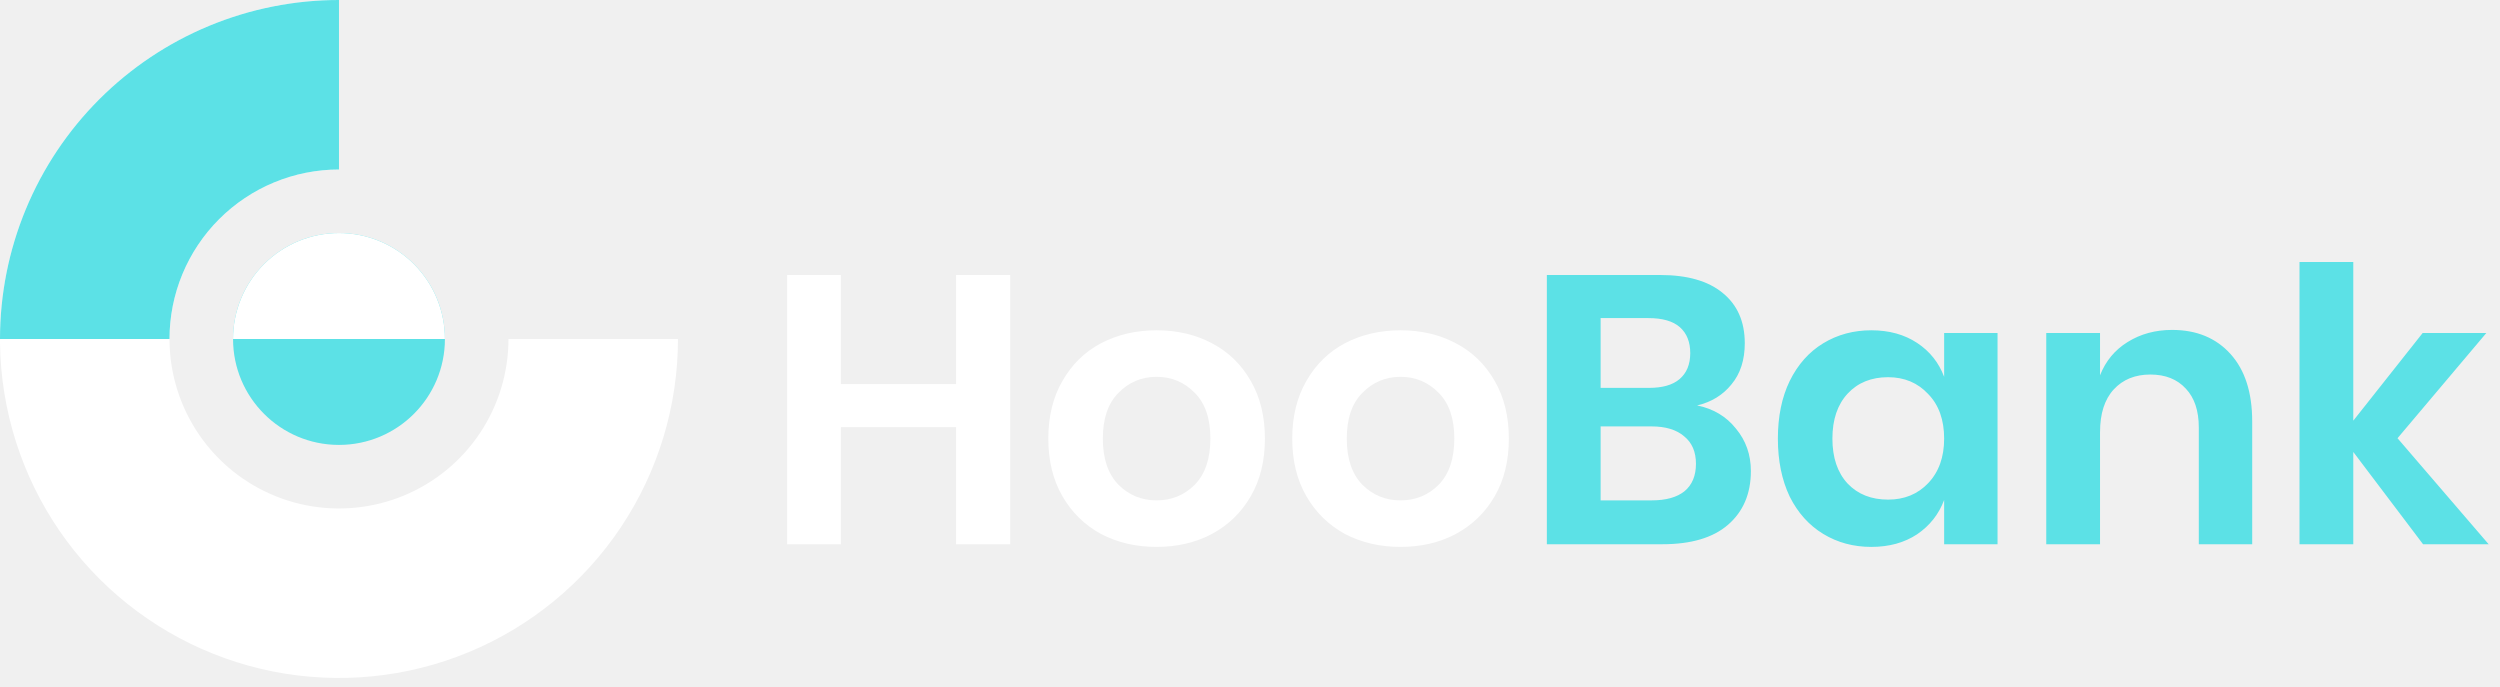
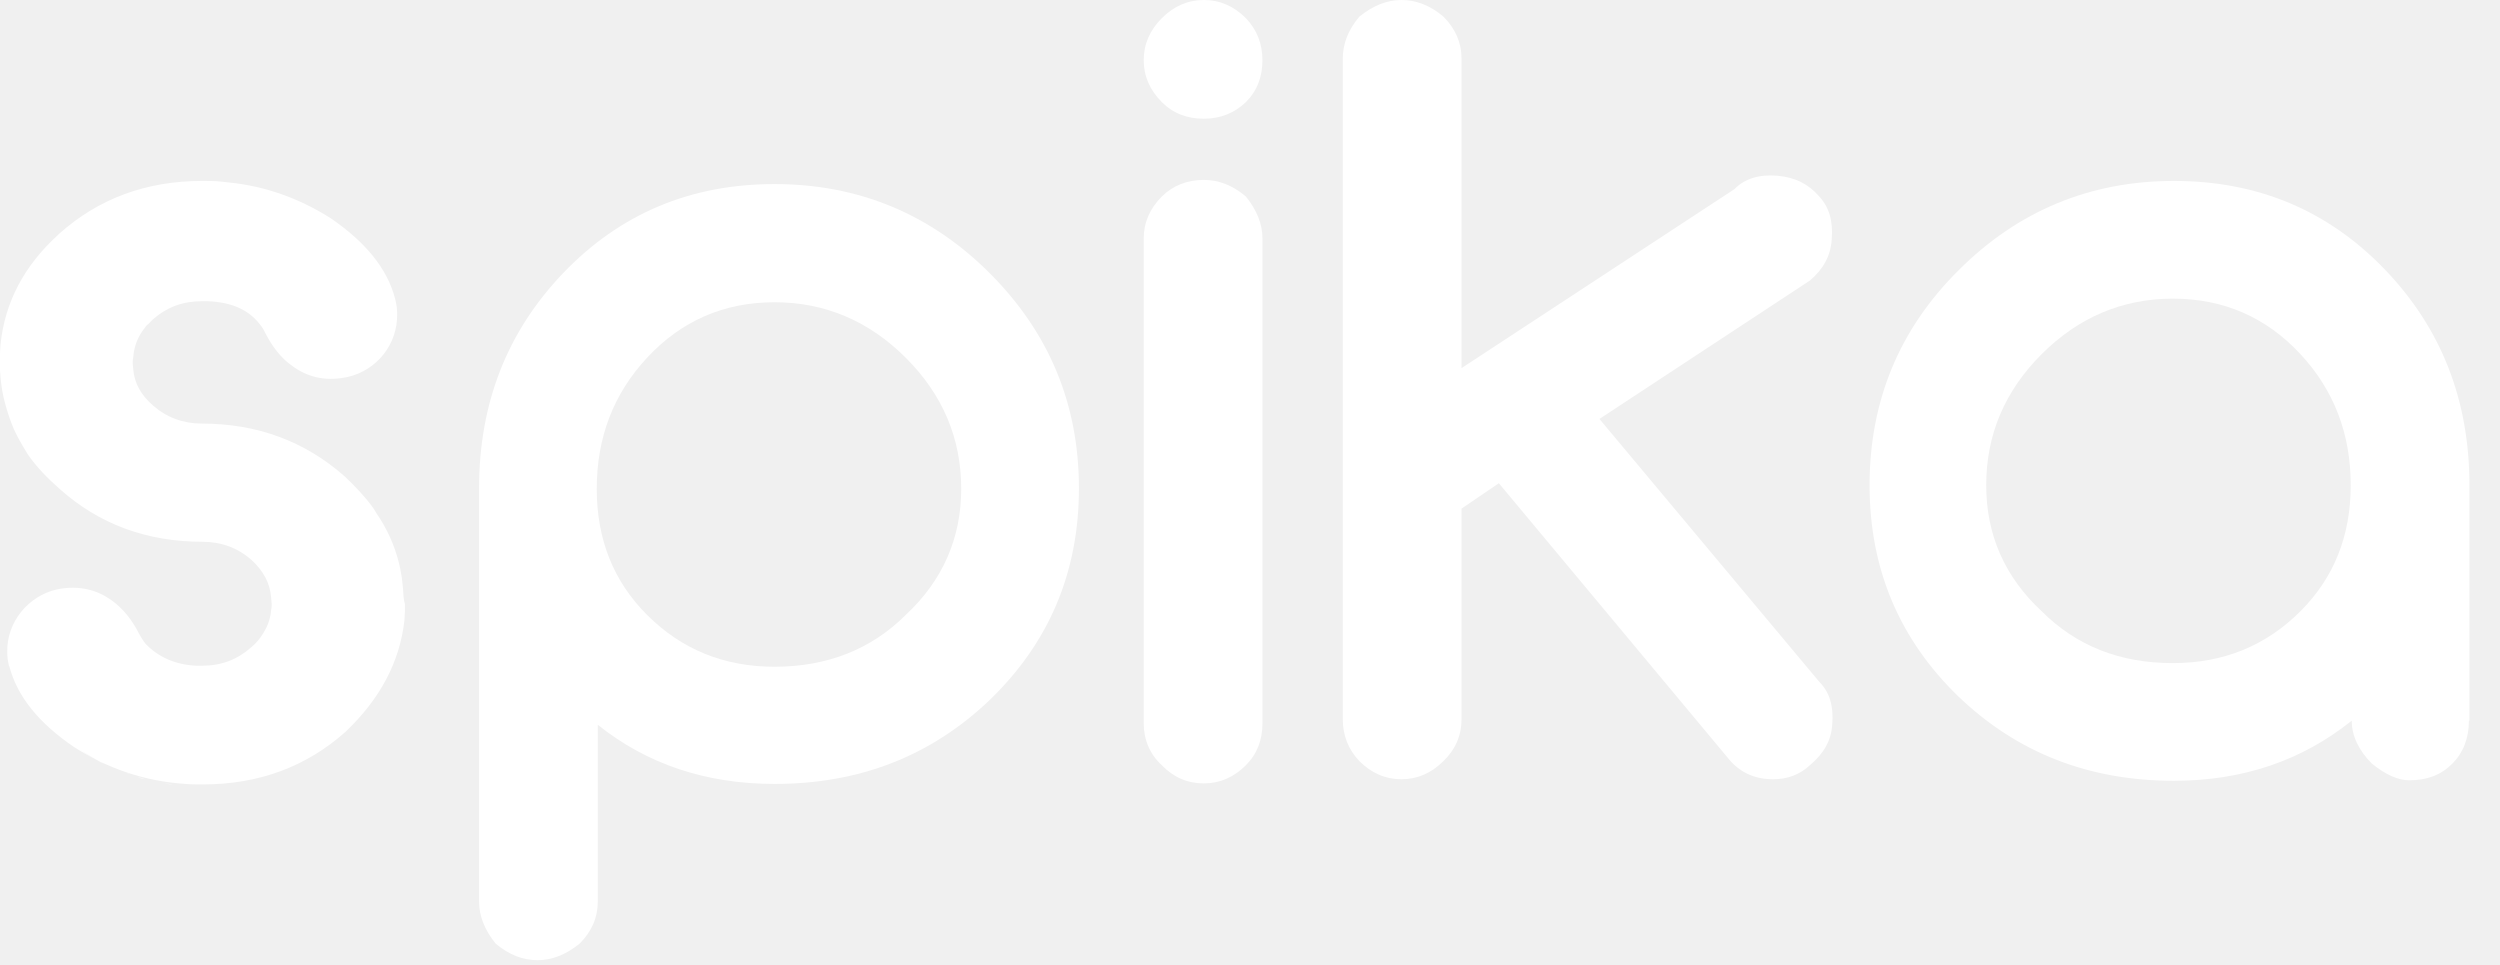
- <svg xmlns="http://www.w3.org/2000/svg" width="266" height="73" viewBox="0 0 266 73" fill="none">
-   <path d="M107.487 29.26V57.907H101.725V45.45H89.471V57.907H83.749V29.26H89.471V40.865H101.725V29.26H107.487ZM123.063 35.143C125.255 35.143 127.216 35.603 128.947 36.523C130.705 37.443 132.085 38.782 133.086 40.54C134.087 42.271 134.587 44.314 134.587 46.667C134.587 49.02 134.087 51.063 133.086 52.794C132.085 54.525 130.705 55.864 128.947 56.811C127.216 57.731 125.255 58.191 123.063 58.191C120.872 58.191 118.898 57.731 117.139 56.811C115.408 55.864 114.042 54.525 113.041 52.794C112.04 51.063 111.54 49.02 111.54 46.667C111.54 44.314 112.04 42.271 113.041 40.54C114.042 38.782 115.408 37.443 117.139 36.523C118.898 35.603 120.872 35.143 123.063 35.143ZM123.063 40.094C121.467 40.094 120.115 40.662 119.006 41.798C117.897 42.907 117.342 44.53 117.342 46.667C117.342 48.804 117.897 50.441 119.006 51.577C120.115 52.686 121.467 53.24 123.063 53.24C124.659 53.24 126.012 52.686 127.121 51.577C128.23 50.441 128.785 48.804 128.785 46.667C128.785 44.53 128.23 42.907 127.121 41.798C126.012 40.662 124.659 40.094 123.063 40.094ZM149.018 35.143C151.209 35.143 153.17 35.603 154.901 36.523C156.66 37.443 158.039 38.782 159.04 40.54C160.041 42.271 160.542 44.314 160.542 46.667C160.542 49.02 160.041 51.063 159.04 52.794C158.039 54.525 156.66 55.864 154.901 56.811C153.17 57.731 151.209 58.191 149.018 58.191C146.827 58.191 144.852 57.731 143.094 56.811C141.363 55.864 139.996 54.525 138.996 52.794C137.995 51.063 137.494 49.02 137.494 46.667C137.494 44.314 137.995 42.271 138.996 40.54C139.996 38.782 141.363 37.443 143.094 36.523C144.852 35.603 146.827 35.143 149.018 35.143ZM149.018 40.094C147.422 40.094 146.069 40.662 144.96 41.798C143.851 42.907 143.297 44.53 143.297 46.667C143.297 48.804 143.851 50.441 144.96 51.577C146.069 52.686 147.422 53.24 149.018 53.24C150.614 53.24 151.966 52.686 153.076 51.577C154.185 50.441 154.739 48.804 154.739 46.667C154.739 44.53 154.185 42.907 153.076 41.798C151.966 40.662 150.614 40.094 149.018 40.094Z" fill="white" />
-   <path d="M180.572 43.137C182.303 43.489 183.683 44.314 184.711 45.612C185.766 46.883 186.293 48.385 186.293 50.116C186.293 52.524 185.482 54.431 183.859 55.837C182.263 57.217 179.936 57.907 176.88 57.907H164.585V29.26H176.636C179.531 29.26 181.749 29.896 183.291 31.167C184.86 32.438 185.644 34.224 185.644 36.523C185.644 38.308 185.171 39.769 184.224 40.905C183.304 42.041 182.087 42.785 180.572 43.137ZM170.306 41.27H175.459C176.893 41.27 177.975 40.959 178.706 40.337C179.463 39.688 179.842 38.768 179.842 37.578C179.842 36.388 179.476 35.468 178.746 34.819C178.016 34.17 176.893 33.845 175.378 33.845H170.306V41.27ZM175.743 53.24C177.258 53.24 178.421 52.916 179.233 52.267C180.045 51.59 180.45 50.617 180.45 49.345C180.45 48.074 180.031 47.1 179.192 46.424C178.381 45.72 177.218 45.369 175.703 45.369H170.306V53.24H175.743ZM199.107 35.143C201 35.143 202.623 35.59 203.976 36.483C205.329 37.375 206.289 38.579 206.857 40.094V35.428H212.538V57.907H206.857V53.2C206.289 54.715 205.329 55.932 203.976 56.852C202.623 57.744 201 58.191 199.107 58.191C197.213 58.191 195.509 57.731 193.994 56.811C192.479 55.892 191.289 54.566 190.423 52.835C189.585 51.076 189.166 49.02 189.166 46.667C189.166 44.314 189.585 42.271 190.423 40.54C191.289 38.782 192.479 37.443 193.994 36.523C195.509 35.603 197.213 35.143 199.107 35.143ZM200.892 40.134C199.107 40.134 197.673 40.716 196.591 41.879C195.509 43.042 194.968 44.638 194.968 46.667C194.968 48.696 195.509 50.292 196.591 51.455C197.673 52.591 199.107 53.159 200.892 53.159C202.623 53.159 204.044 52.578 205.153 51.414C206.289 50.224 206.857 48.642 206.857 46.667C206.857 44.665 206.289 43.083 205.153 41.92C204.044 40.729 202.623 40.134 200.892 40.134ZM231.113 35.103C233.709 35.103 235.779 35.955 237.321 37.659C238.863 39.363 239.634 41.757 239.634 44.841V57.907H233.953V45.49C233.953 43.705 233.493 42.325 232.573 41.352C231.654 40.351 230.396 39.85 228.8 39.85C227.177 39.85 225.878 40.378 224.904 41.433C223.931 42.488 223.444 44.003 223.444 45.977V57.907H217.722V35.428H223.444V39.931C224.039 38.417 225.013 37.24 226.365 36.401C227.745 35.536 229.327 35.103 231.113 35.103ZM257.814 57.907L250.389 48.087V57.907H244.668V27.88H250.389V44.76L257.774 35.428H264.55L255.096 46.627L264.793 57.907H257.814Z" fill="#5CE1E6" />
-   <path d="M36.068 0C28.934 -8.50666e-08 21.961 2.115 16.03 6.079C10.098 10.042 5.475 15.675 2.745 22.265C0.016 28.856 -0.699 36.108 0.693 43.104C2.085 50.101 5.52 56.527 10.564 61.572C15.608 66.616 22.035 70.051 29.031 71.443C36.028 72.834 43.28 72.12 49.87 69.39C56.461 66.66 62.094 62.037 66.057 56.106C70.02 50.175 72.136 43.201 72.136 36.068L54.102 36.068C54.102 39.635 53.044 43.121 51.062 46.087C49.081 49.053 46.264 51.364 42.969 52.729C39.674 54.094 36.048 54.451 32.55 53.755C29.051 53.059 25.838 51.342 23.316 48.82C20.794 46.298 19.076 43.084 18.38 39.586C17.685 36.088 18.042 32.462 19.407 29.166C20.772 25.871 23.083 23.055 26.049 21.073C29.014 19.092 32.501 18.034 36.068 18.034L36.068 0Z" fill="white" />
-   <path d="M36.068 0C31.331 -5.64821e-08 26.641 0.933 22.265 2.745C17.889 4.558 13.913 7.215 10.564 10.564C7.215 13.913 4.558 17.889 2.745 22.265C0.933 26.641 -7.1519e-07 31.331 0 36.068L18.034 36.068C18.034 33.7 18.5 31.355 19.407 29.166C20.313 26.979 21.641 24.991 23.316 23.316C24.991 21.641 26.979 20.313 29.166 19.407C31.355 18.5 33.7 18.034 36.068 18.034L36.068 0Z" fill="#5CE1E6" />
-   <circle cx="36.068" cy="36.068" r="11.271" fill="#5CE1E6" />
-   <path d="M47.339 36.068C47.339 34.588 47.047 33.122 46.481 31.755C45.915 30.387 45.084 29.145 44.038 28.098C42.991 27.051 41.749 26.221 40.381 25.655C39.014 25.088 37.548 24.797 36.068 24.797C34.588 24.797 33.122 25.088 31.755 25.655C30.387 26.221 29.145 27.051 28.098 28.098C27.051 29.145 26.221 30.387 25.655 31.755C25.088 33.122 24.797 34.588 24.797 36.068L36.068 36.068H47.339Z" fill="white" />
+ <svg xmlns="http://www.w3.org/2000/svg" width="70" height="27" viewBox="0 0 70 27" fill="none">
+   <path d="M44.784 11.73L50.678 7.854C51.056 7.534 51.259 7.157 51.288 6.707C51.331 6.184 51.215 5.792 50.925 5.487C50.635 5.153 50.257 4.965 49.778 4.921C49.255 4.878 48.863 4.994 48.559 5.299L40.923 10.307V8.333V5.023V1.64C40.923 1.19 40.748 0.798 40.415 0.465C40.037 0.145 39.645 0 39.239 0C38.832 0 38.44 0.16 38.063 0.465C37.743 0.842 37.598 1.234 37.598 1.64V5.023V8.333V20.135C37.598 20.599 37.758 20.991 38.063 21.311C38.397 21.645 38.789 21.819 39.239 21.819C39.689 21.819 40.081 21.645 40.415 21.311C40.748 20.991 40.923 20.599 40.923 20.135V14.241L41.968 13.53L48.37 21.209C48.689 21.616 49.11 21.819 49.647 21.819C50.054 21.819 50.402 21.688 50.693 21.412C51.07 21.093 51.273 20.73 51.302 20.294C51.346 19.772 51.23 19.38 50.939 19.09L44.784 11.73Z" fill="white" />
+   <path d="M33.708 3.324C34.172 3.324 34.565 3.165 34.884 2.86C35.203 2.54 35.348 2.148 35.348 1.684C35.348 1.219 35.189 0.827 34.884 0.508C34.55 0.174 34.158 0 33.708 0C33.258 0 32.866 0.174 32.532 0.508C32.198 0.842 32.024 1.234 32.024 1.684C32.024 2.134 32.198 2.526 32.532 2.86C32.852 3.179 33.243 3.324 33.708 3.324Z" fill="white" />
+   <path d="M33.708 5.037C33.244 5.037 32.837 5.197 32.532 5.502C32.198 5.836 32.024 6.228 32.024 6.678V20.251C32.024 20.715 32.198 21.122 32.532 21.427C32.852 21.761 33.244 21.935 33.708 21.935C34.158 21.935 34.55 21.761 34.884 21.427C35.203 21.107 35.349 20.715 35.349 20.251V6.678C35.349 6.271 35.189 5.879 34.884 5.502C34.507 5.182 34.115 5.037 33.708 5.037Z" fill="white" />
+   <path d="M69.129 20.178C69.129 20.672 68.97 21.078 68.665 21.383C68.346 21.703 67.954 21.848 67.46 21.848C67.141 21.848 66.792 21.688 66.415 21.383C66.037 21.006 65.849 20.599 65.849 20.178C64.455 21.296 62.8 21.862 60.869 21.862C58.489 21.862 56.485 21.078 54.845 19.511C53.19 17.914 52.348 15.939 52.348 13.588C52.348 11.236 53.175 9.218 54.845 7.563C56.5 5.908 58.518 5.066 60.869 5.066C63.221 5.066 65.195 5.894 66.792 7.563C68.36 9.204 69.144 11.207 69.144 13.588V20.178H69.129ZM60.84 18.567C62.248 18.567 63.439 18.088 64.412 17.115C65.355 16.172 65.82 14.996 65.82 13.588C65.82 12.151 65.355 10.931 64.412 9.915C63.453 8.884 62.263 8.362 60.84 8.362C59.432 8.362 58.198 8.884 57.167 9.915C56.137 10.946 55.614 12.165 55.614 13.588C55.614 14.981 56.137 16.157 57.167 17.115C58.14 18.088 59.36 18.567 60.84 18.567Z" fill="white" />
+   <path d="M27.713 7.65C26.058 5.995 24.04 5.154 21.688 5.154C19.337 5.154 17.362 5.981 15.765 7.65C14.197 9.291 13.414 11.294 13.414 13.675V18.93V20.265V25.245C13.414 25.651 13.573 26.043 13.878 26.421C14.256 26.74 14.648 26.885 15.054 26.885C15.46 26.885 15.852 26.726 16.23 26.421C16.564 26.087 16.738 25.695 16.738 25.245V20.294C18.117 21.398 19.772 21.95 21.688 21.95C24.069 21.95 26.072 21.166 27.713 19.598C29.368 18.001 30.21 16.027 30.21 13.675C30.21 11.323 29.382 9.32 27.713 7.65ZM25.361 17.217C24.403 18.175 23.169 18.669 21.688 18.669C20.28 18.669 19.09 18.19 18.117 17.217C17.174 16.273 16.709 15.098 16.709 13.689C16.709 12.252 17.174 11.033 18.117 10.017C19.075 8.986 20.266 8.463 21.688 8.463C23.096 8.463 24.33 8.986 25.361 10.017C26.392 11.047 26.914 12.267 26.914 13.689C26.914 15.069 26.392 16.259 25.361 17.217Z" fill="white" />
+   <path d="M11.28 16.433C11.265 16.346 11.265 16.259 11.251 16.172C11.236 16.085 11.222 15.998 11.207 15.925C11.105 15.431 10.917 14.967 10.655 14.546C10.583 14.444 10.525 14.343 10.452 14.226C10.234 13.922 9.959 13.631 9.654 13.341C8.536 12.354 7.2 11.86 5.647 11.86C5.124 11.86 4.66 11.686 4.282 11.352C3.949 11.062 3.76 10.728 3.731 10.336C3.731 10.292 3.716 10.234 3.716 10.176V10.162C3.716 10.104 3.716 10.06 3.731 10.002C3.731 9.959 3.745 9.915 3.745 9.871C3.789 9.625 3.876 9.407 4.036 9.204C4.065 9.16 4.108 9.102 4.152 9.073C4.195 9.029 4.239 8.986 4.282 8.942C4.66 8.608 5.11 8.434 5.647 8.434C5.705 8.434 5.763 8.434 5.821 8.434C6.504 8.463 6.954 8.681 7.258 9.058C7.331 9.146 7.389 9.233 7.433 9.334C7.621 9.697 7.868 10.031 8.187 10.249C8.579 10.539 9.073 10.684 9.668 10.568C9.697 10.568 9.712 10.554 9.741 10.554C10.554 10.365 11.134 9.639 11.12 8.797V8.783C11.12 8.667 11.105 8.536 11.076 8.42C11.076 8.405 11.076 8.391 11.062 8.376C11.062 8.376 11.062 8.376 11.062 8.362C10.844 7.52 10.234 6.779 9.262 6.112C8.391 5.56 7.433 5.212 6.416 5.11C6.329 5.095 6.242 5.095 6.155 5.081C5.995 5.066 5.836 5.066 5.662 5.066C4.094 5.066 2.758 5.56 1.655 6.547C1.64 6.562 1.626 6.576 1.626 6.576C0.668 7.447 0.131 8.478 0.014 9.654C0.014 9.726 0 9.813 0 9.886C0 9.973 0 10.046 0 10.133C0 10.205 0 10.292 0 10.365C0.015 10.626 0.044 10.888 0.102 11.134C0.16 11.381 0.232 11.613 0.319 11.846C0.406 12.078 0.523 12.296 0.653 12.514C0.697 12.586 0.74 12.659 0.784 12.731C1.016 13.065 1.321 13.384 1.669 13.689C2.773 14.677 4.108 15.17 5.676 15.17C6.199 15.17 6.663 15.344 7.041 15.678C7.375 15.983 7.563 16.331 7.592 16.738C7.592 16.796 7.607 16.854 7.607 16.912V16.927C7.607 16.97 7.607 17.028 7.592 17.072C7.592 17.115 7.578 17.159 7.578 17.202C7.549 17.333 7.52 17.449 7.462 17.565C7.433 17.623 7.404 17.667 7.375 17.725C7.287 17.87 7.171 18.015 7.026 18.131C6.649 18.465 6.199 18.64 5.662 18.64C5.603 18.64 5.545 18.64 5.487 18.64C4.921 18.611 4.442 18.407 4.079 18.03C4.007 17.943 3.949 17.841 3.89 17.739C3.702 17.362 3.44 17.028 3.107 16.796C2.715 16.52 2.236 16.39 1.655 16.491C1.64 16.491 1.611 16.506 1.582 16.506C0.784 16.694 0.189 17.42 0.203 18.248V18.262C0.203 18.378 0.218 18.509 0.247 18.625C0.247 18.64 0.247 18.654 0.261 18.654C0.479 19.496 1.089 20.251 2.076 20.919C3.034 21.528 4.065 21.877 5.183 21.949C5.342 21.964 5.502 21.964 5.676 21.964C7.244 21.964 8.579 21.47 9.683 20.483C10.655 19.554 11.193 18.523 11.323 17.377C11.323 17.29 11.338 17.217 11.338 17.13C11.338 17.057 11.338 16.985 11.338 16.912C11.294 16.781 11.294 16.607 11.28 16.433ZM4.05 21.819C3.992 21.804 3.92 21.79 3.861 21.761C3.92 21.775 3.992 21.79 4.05 21.819ZM3.615 21.674C3.6 21.659 3.571 21.659 3.557 21.659C3.571 21.659 3.586 21.674 3.615 21.674ZM3.295 21.558C3.223 21.528 3.165 21.499 3.092 21.47C3.165 21.499 3.223 21.528 3.295 21.558ZM2.976 21.412C2.889 21.369 2.802 21.325 2.715 21.282C2.744 21.296 2.787 21.325 2.816 21.34C2.874 21.369 2.918 21.383 2.976 21.412ZM2.497 21.151C2.555 21.195 2.628 21.224 2.686 21.267C2.497 21.166 2.294 21.035 2.105 20.904C2.236 20.991 2.366 21.078 2.497 21.151ZM4.239 21.862C4.297 21.877 4.355 21.891 4.413 21.906C4.355 21.891 4.297 21.877 4.239 21.862ZM4.602 21.935C4.674 21.949 4.761 21.964 4.834 21.964C4.761 21.949 4.674 21.949 4.602 21.935Z" fill="white" />
</svg>
